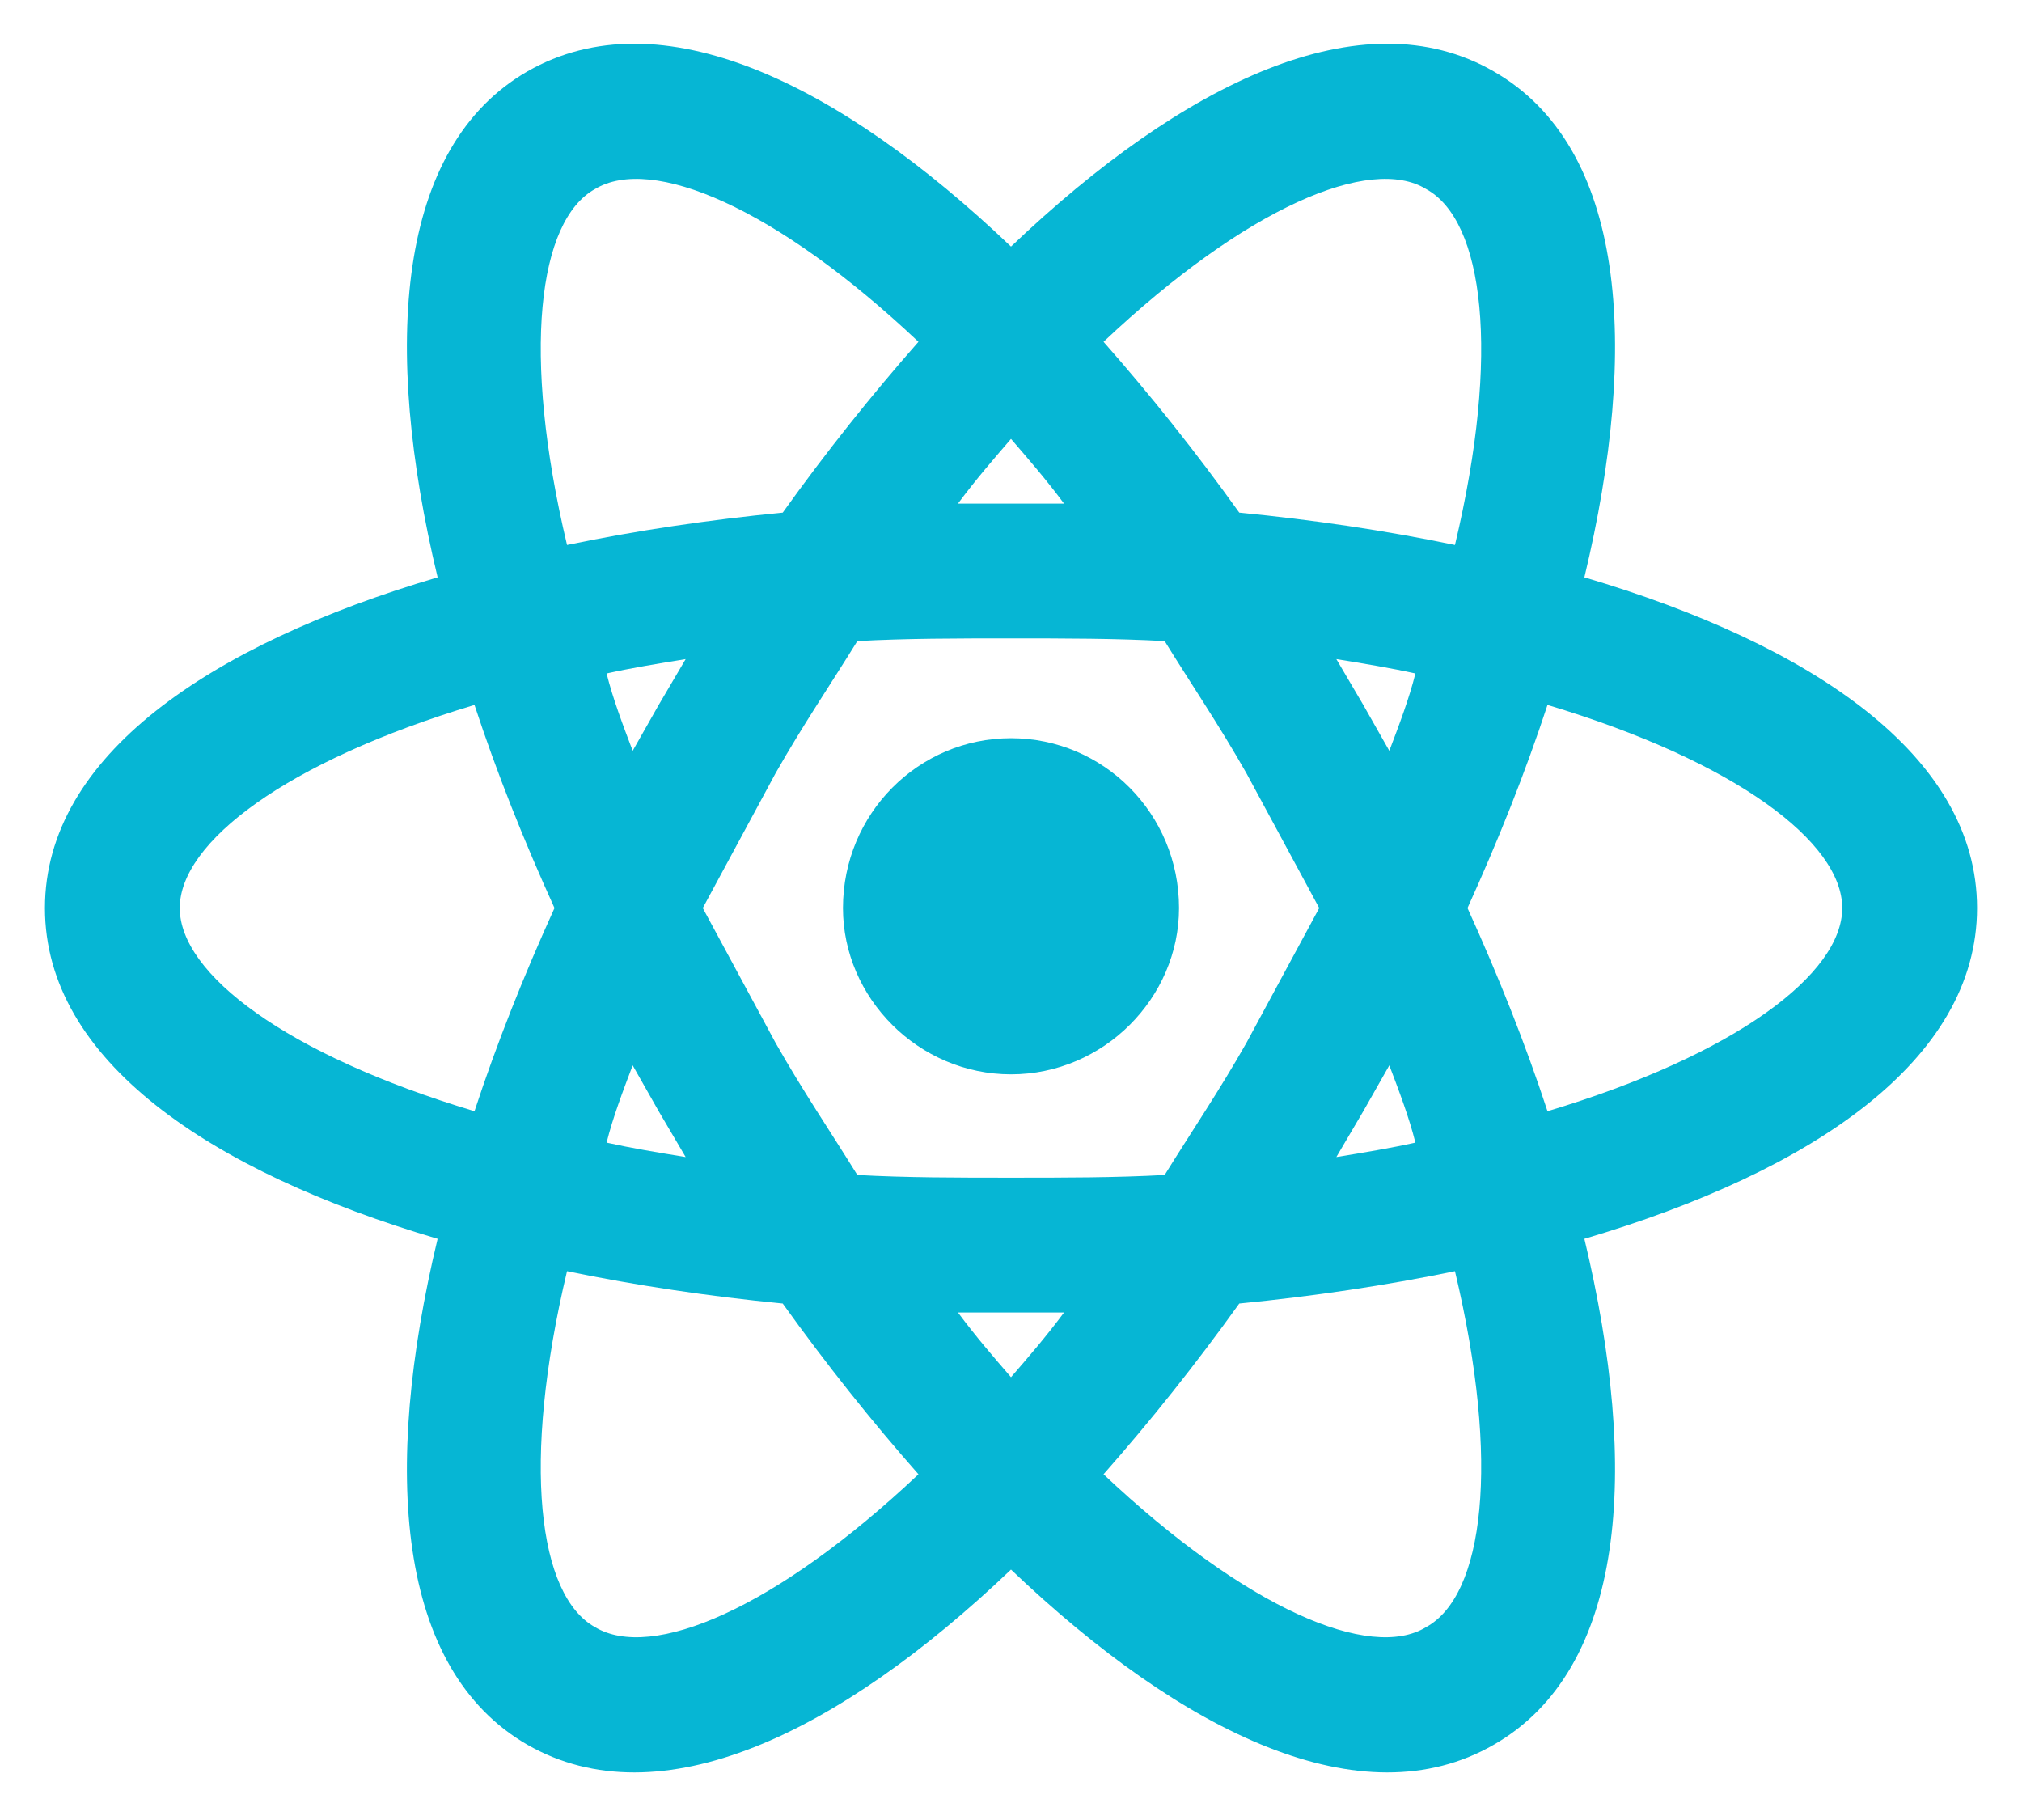
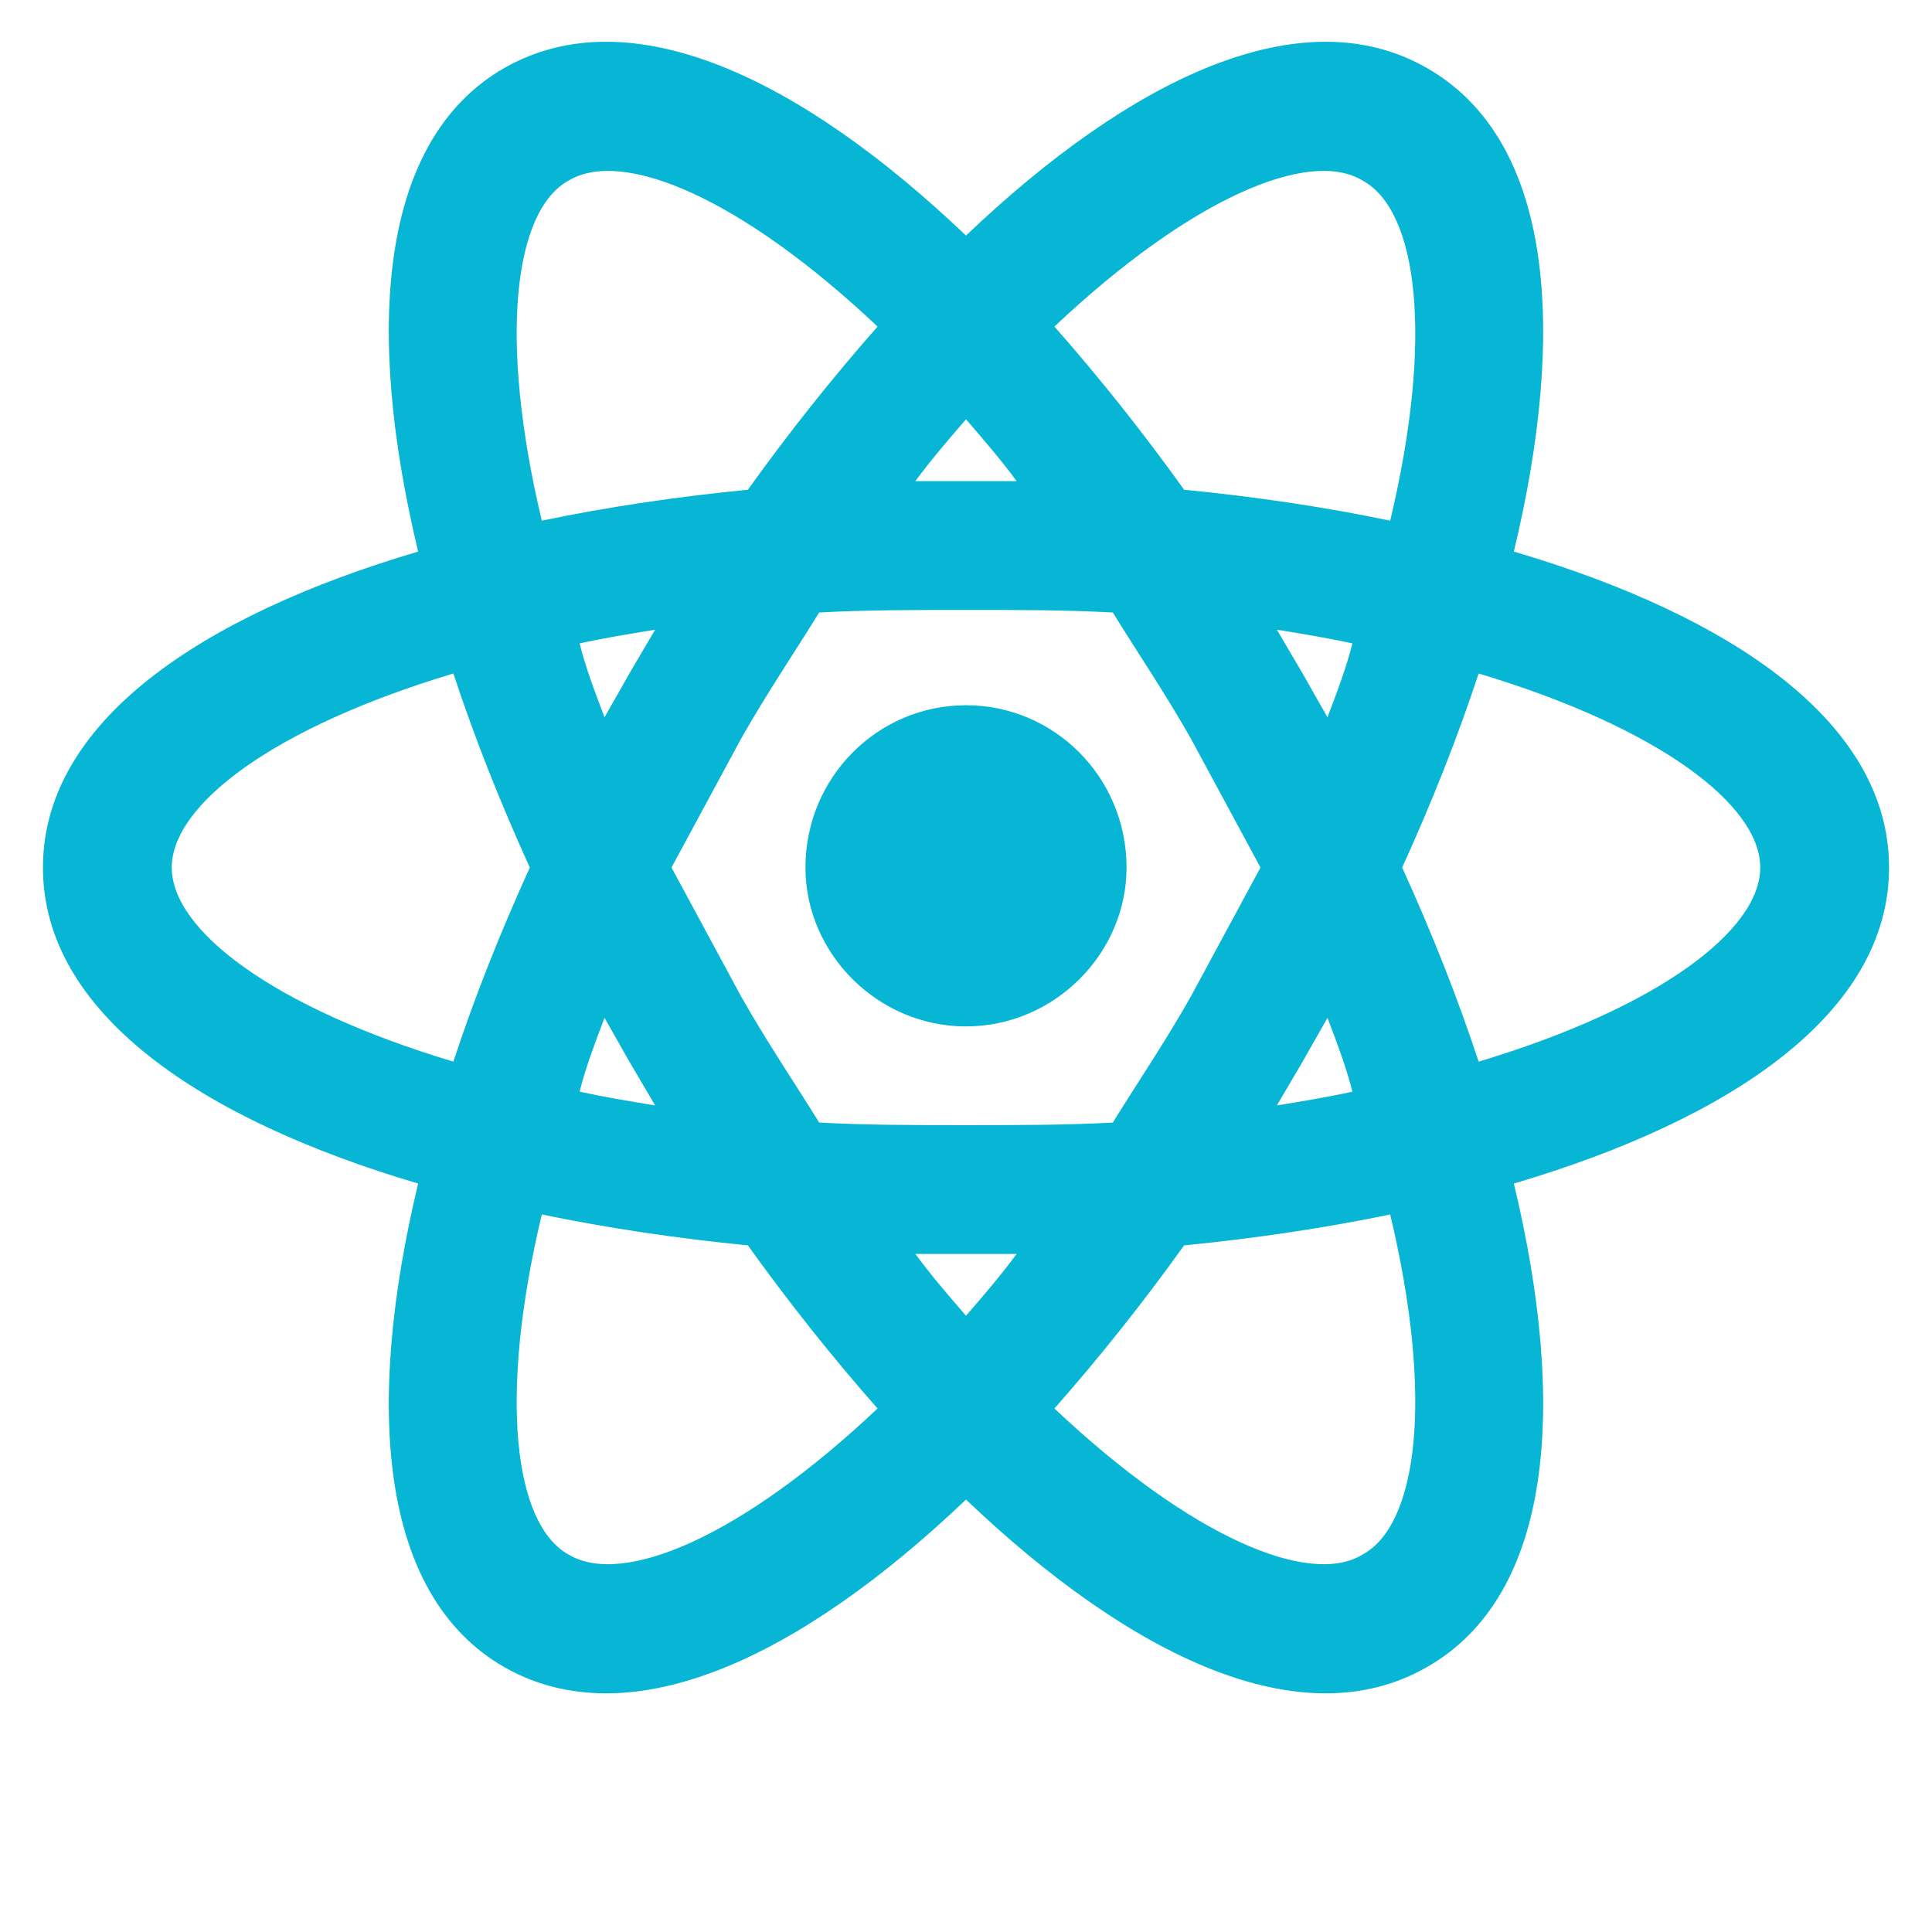
- <svg xmlns="http://www.w3.org/2000/svg" width="30" height="27" viewBox="0 0 30 27" fill="none">
+ <svg xmlns="http://www.w3.org/2000/svg" width="26" height="26" viewBox="0 0 30 30" fill="none">
  <path d="M15 10.951C16.373 10.951 17.493 12.071 17.493 13.471C17.493 14.805 16.373 15.938 15 15.938C13.627 15.938 12.507 14.805 12.507 13.471C12.507 12.071 13.627 10.951 15 10.951ZM8.827 24.138C9.667 24.645 11.507 23.871 13.627 21.871C12.933 21.085 12.253 20.231 11.613 19.338C10.52 19.231 9.44 19.071 8.413 18.858C7.733 21.711 7.987 23.671 8.827 24.138ZM9.773 16.485L9.387 15.805C9.24 16.191 9.093 16.578 9 16.951C9.36 17.031 9.76 17.098 10.173 17.165C10.04 16.938 9.907 16.711 9.773 16.485ZM18.493 15.471L19.573 13.471L18.493 11.471C18.093 10.765 17.667 10.138 17.28 9.511C16.56 9.471 15.8 9.471 15 9.471C14.2 9.471 13.44 9.471 12.72 9.511C12.333 10.138 11.907 10.765 11.507 11.471L10.427 13.471L11.507 15.471C11.907 16.178 12.333 16.805 12.72 17.431C13.44 17.471 14.2 17.471 15 17.471C15.8 17.471 16.56 17.471 17.28 17.431C17.667 16.805 18.093 16.178 18.493 15.471ZM15 6.511C14.747 6.805 14.48 7.111 14.213 7.471C14.48 7.471 14.733 7.471 15 7.471C15.267 7.471 15.52 7.471 15.787 7.471C15.52 7.111 15.253 6.805 15 6.511ZM15 20.431C15.253 20.138 15.52 19.831 15.787 19.471C15.52 19.471 15.267 19.471 15 19.471C14.733 19.471 14.48 19.471 14.213 19.471C14.48 19.831 14.747 20.138 15 20.431ZM21.16 2.805C20.333 2.298 18.493 3.071 16.373 5.071C17.067 5.858 17.747 6.711 18.387 7.605C19.48 7.711 20.56 7.871 21.587 8.085C22.267 5.231 22.013 3.271 21.16 2.805ZM20.227 10.458L20.613 11.138C20.76 10.751 20.907 10.365 21 9.991C20.64 9.911 20.24 9.845 19.827 9.778C19.96 10.005 20.093 10.231 20.227 10.458ZM22.16 1.058C24.12 2.178 24.333 5.125 23.507 8.565C26.893 9.565 29.333 11.218 29.333 13.471C29.333 15.725 26.893 17.378 23.507 18.378C24.333 21.818 24.12 24.765 22.16 25.885C20.213 27.005 17.56 25.725 15 23.285C12.44 25.725 9.787 27.005 7.827 25.885C5.88 24.765 5.667 21.818 6.493 18.378C3.107 17.378 0.667 15.725 0.667 13.471C0.667 11.218 3.107 9.565 6.493 8.565C5.667 5.125 5.88 2.178 7.827 1.058C9.787 -0.062 12.44 1.218 15 3.658C17.56 1.218 20.213 -0.062 22.16 1.058ZM21.773 13.471C22.227 14.471 22.627 15.471 22.96 16.485C25.76 15.645 27.333 14.445 27.333 13.471C27.333 12.498 25.76 11.298 22.96 10.458C22.627 11.471 22.227 12.471 21.773 13.471ZM8.227 13.471C7.773 12.471 7.373 11.471 7.04 10.458C4.24 11.298 2.667 12.498 2.667 13.471C2.667 14.445 4.24 15.645 7.04 16.485C7.373 15.471 7.773 14.471 8.227 13.471ZM20.227 16.485C20.093 16.711 19.96 16.938 19.827 17.165C20.24 17.098 20.64 17.031 21 16.951C20.907 16.578 20.76 16.191 20.613 15.805L20.227 16.485ZM16.373 21.871C18.493 23.871 20.333 24.645 21.16 24.138C22.013 23.671 22.267 21.711 21.587 18.858C20.56 19.071 19.48 19.231 18.387 19.338C17.747 20.231 17.067 21.085 16.373 21.871ZM9.773 10.458C9.907 10.231 10.04 10.005 10.173 9.778C9.76 9.845 9.36 9.911 9 9.991C9.093 10.365 9.24 10.751 9.387 11.138L9.773 10.458ZM13.627 5.071C11.507 3.071 9.667 2.298 8.827 2.805C7.987 3.271 7.733 5.231 8.413 8.085C9.44 7.871 10.52 7.711 11.613 7.605C12.253 6.711 12.933 5.858 13.627 5.071Z" fill="#06B6D4" />
</svg>
